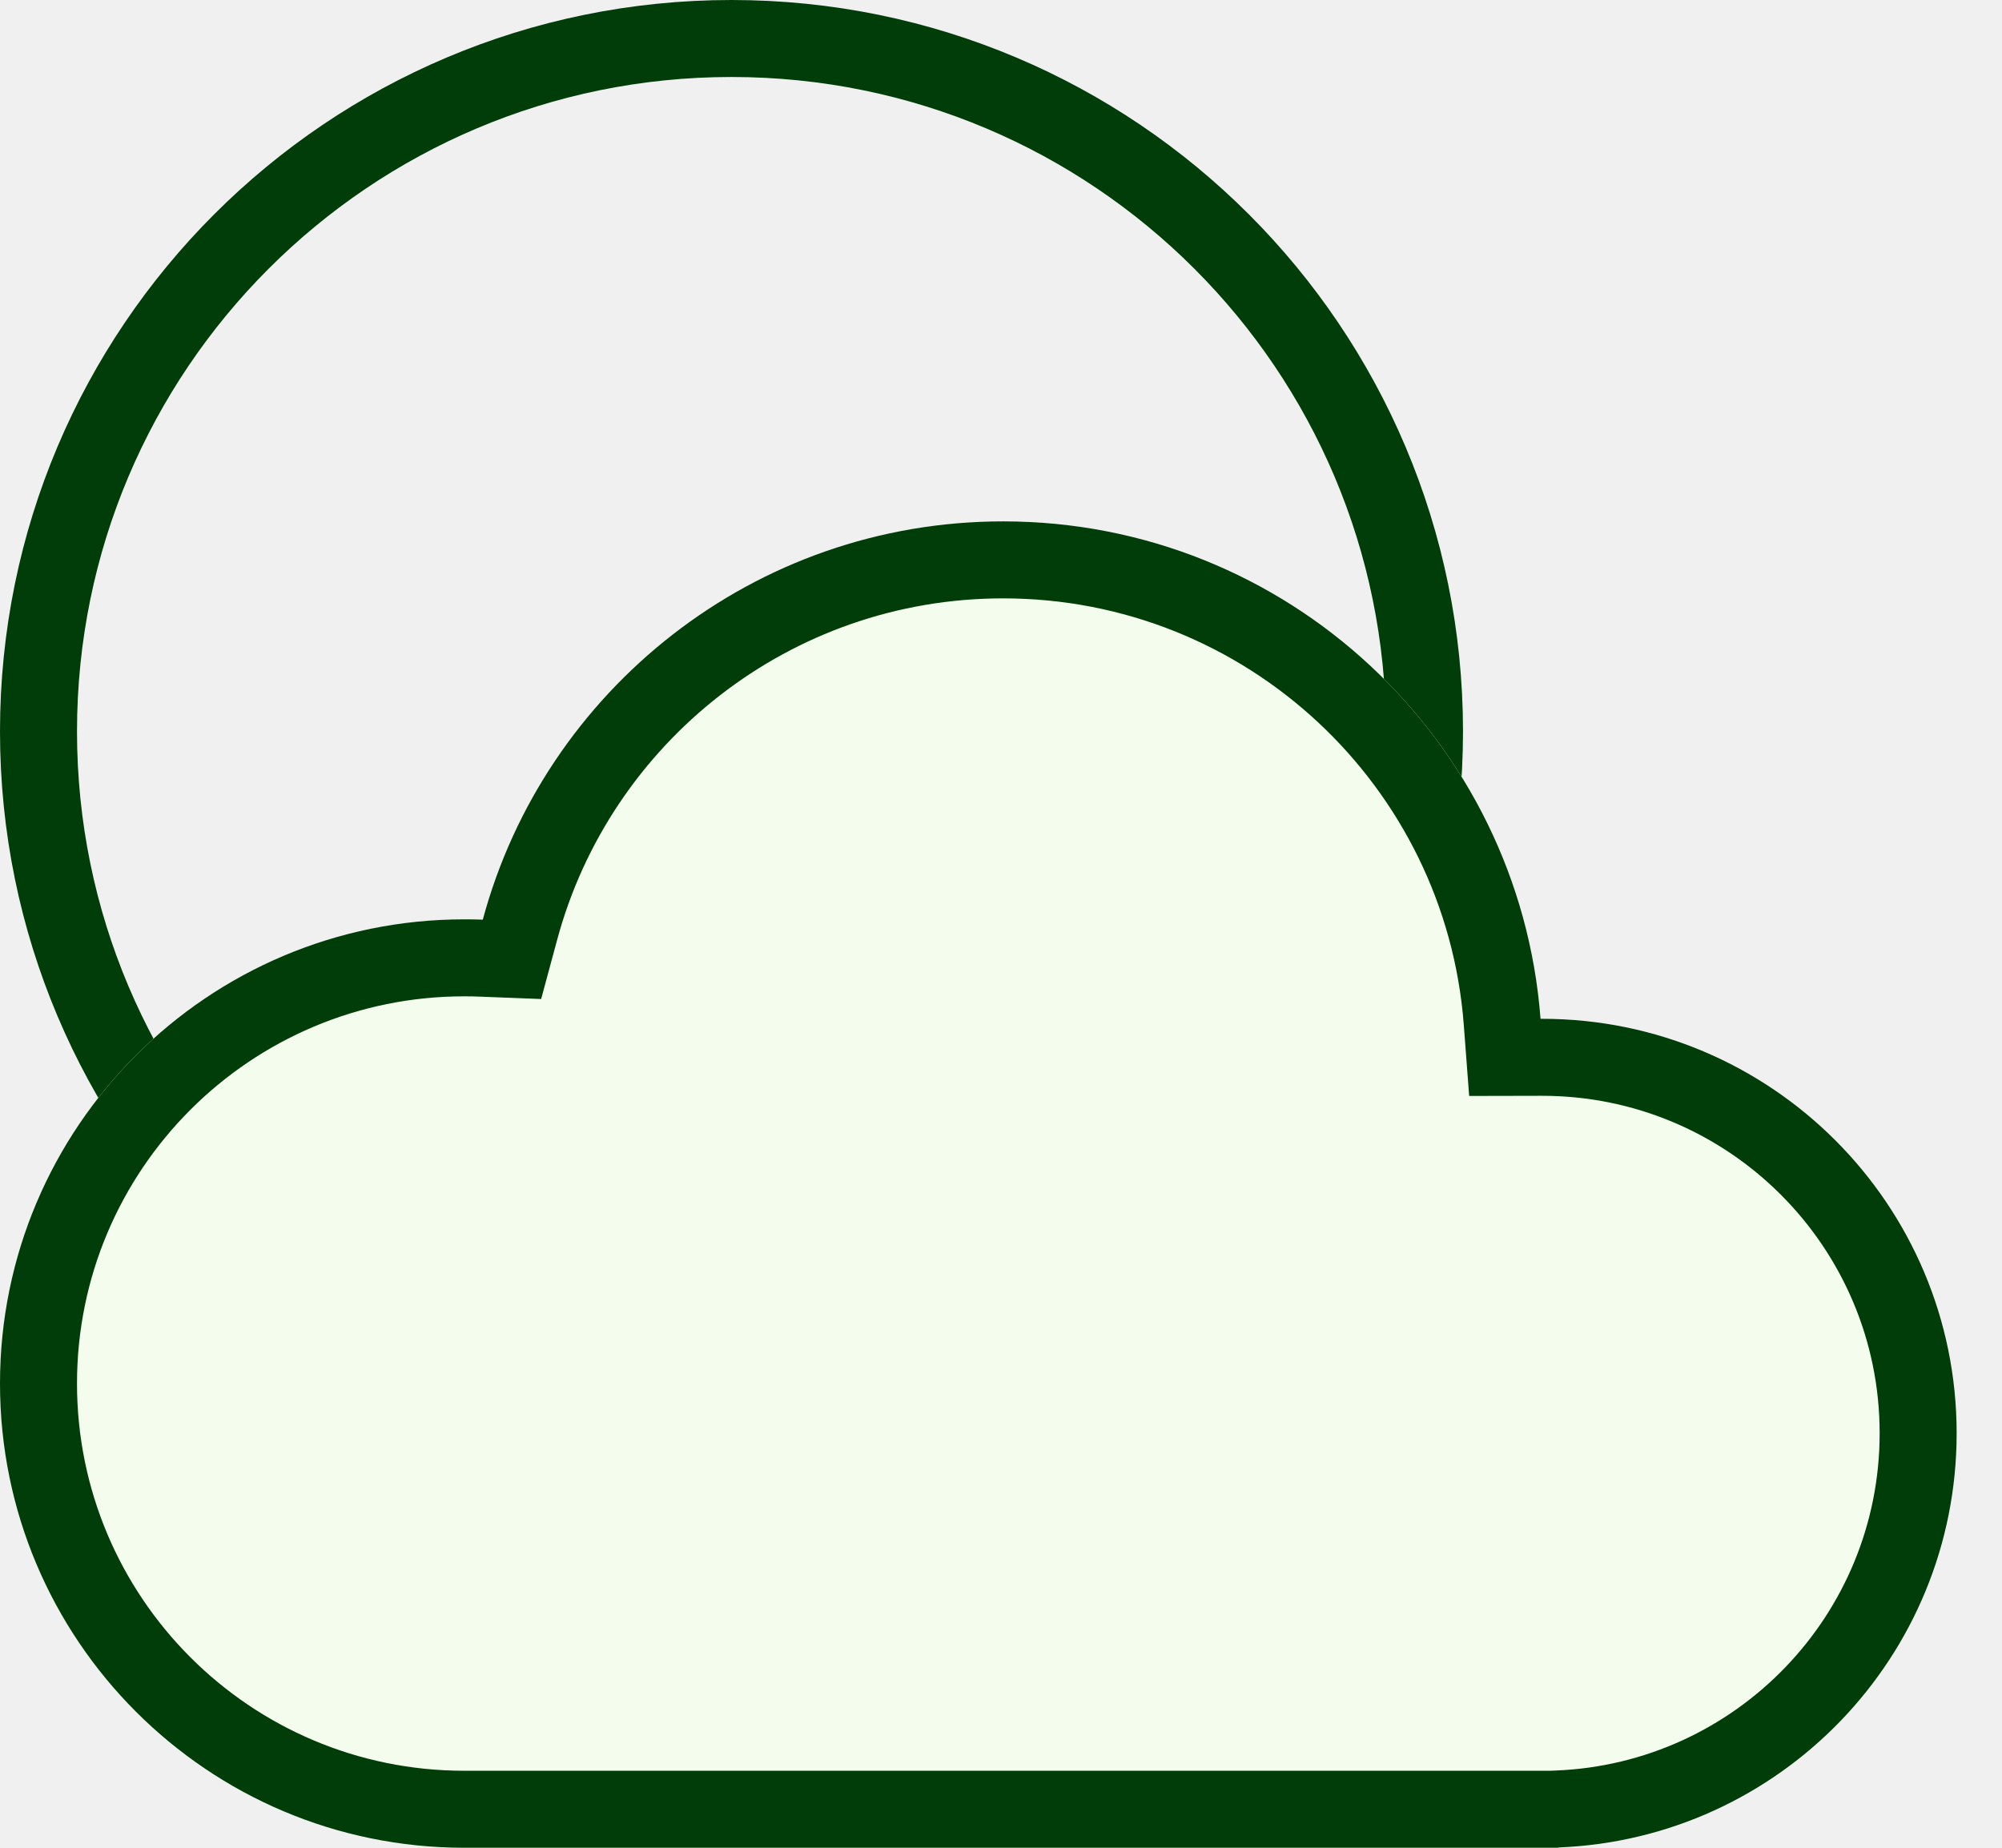
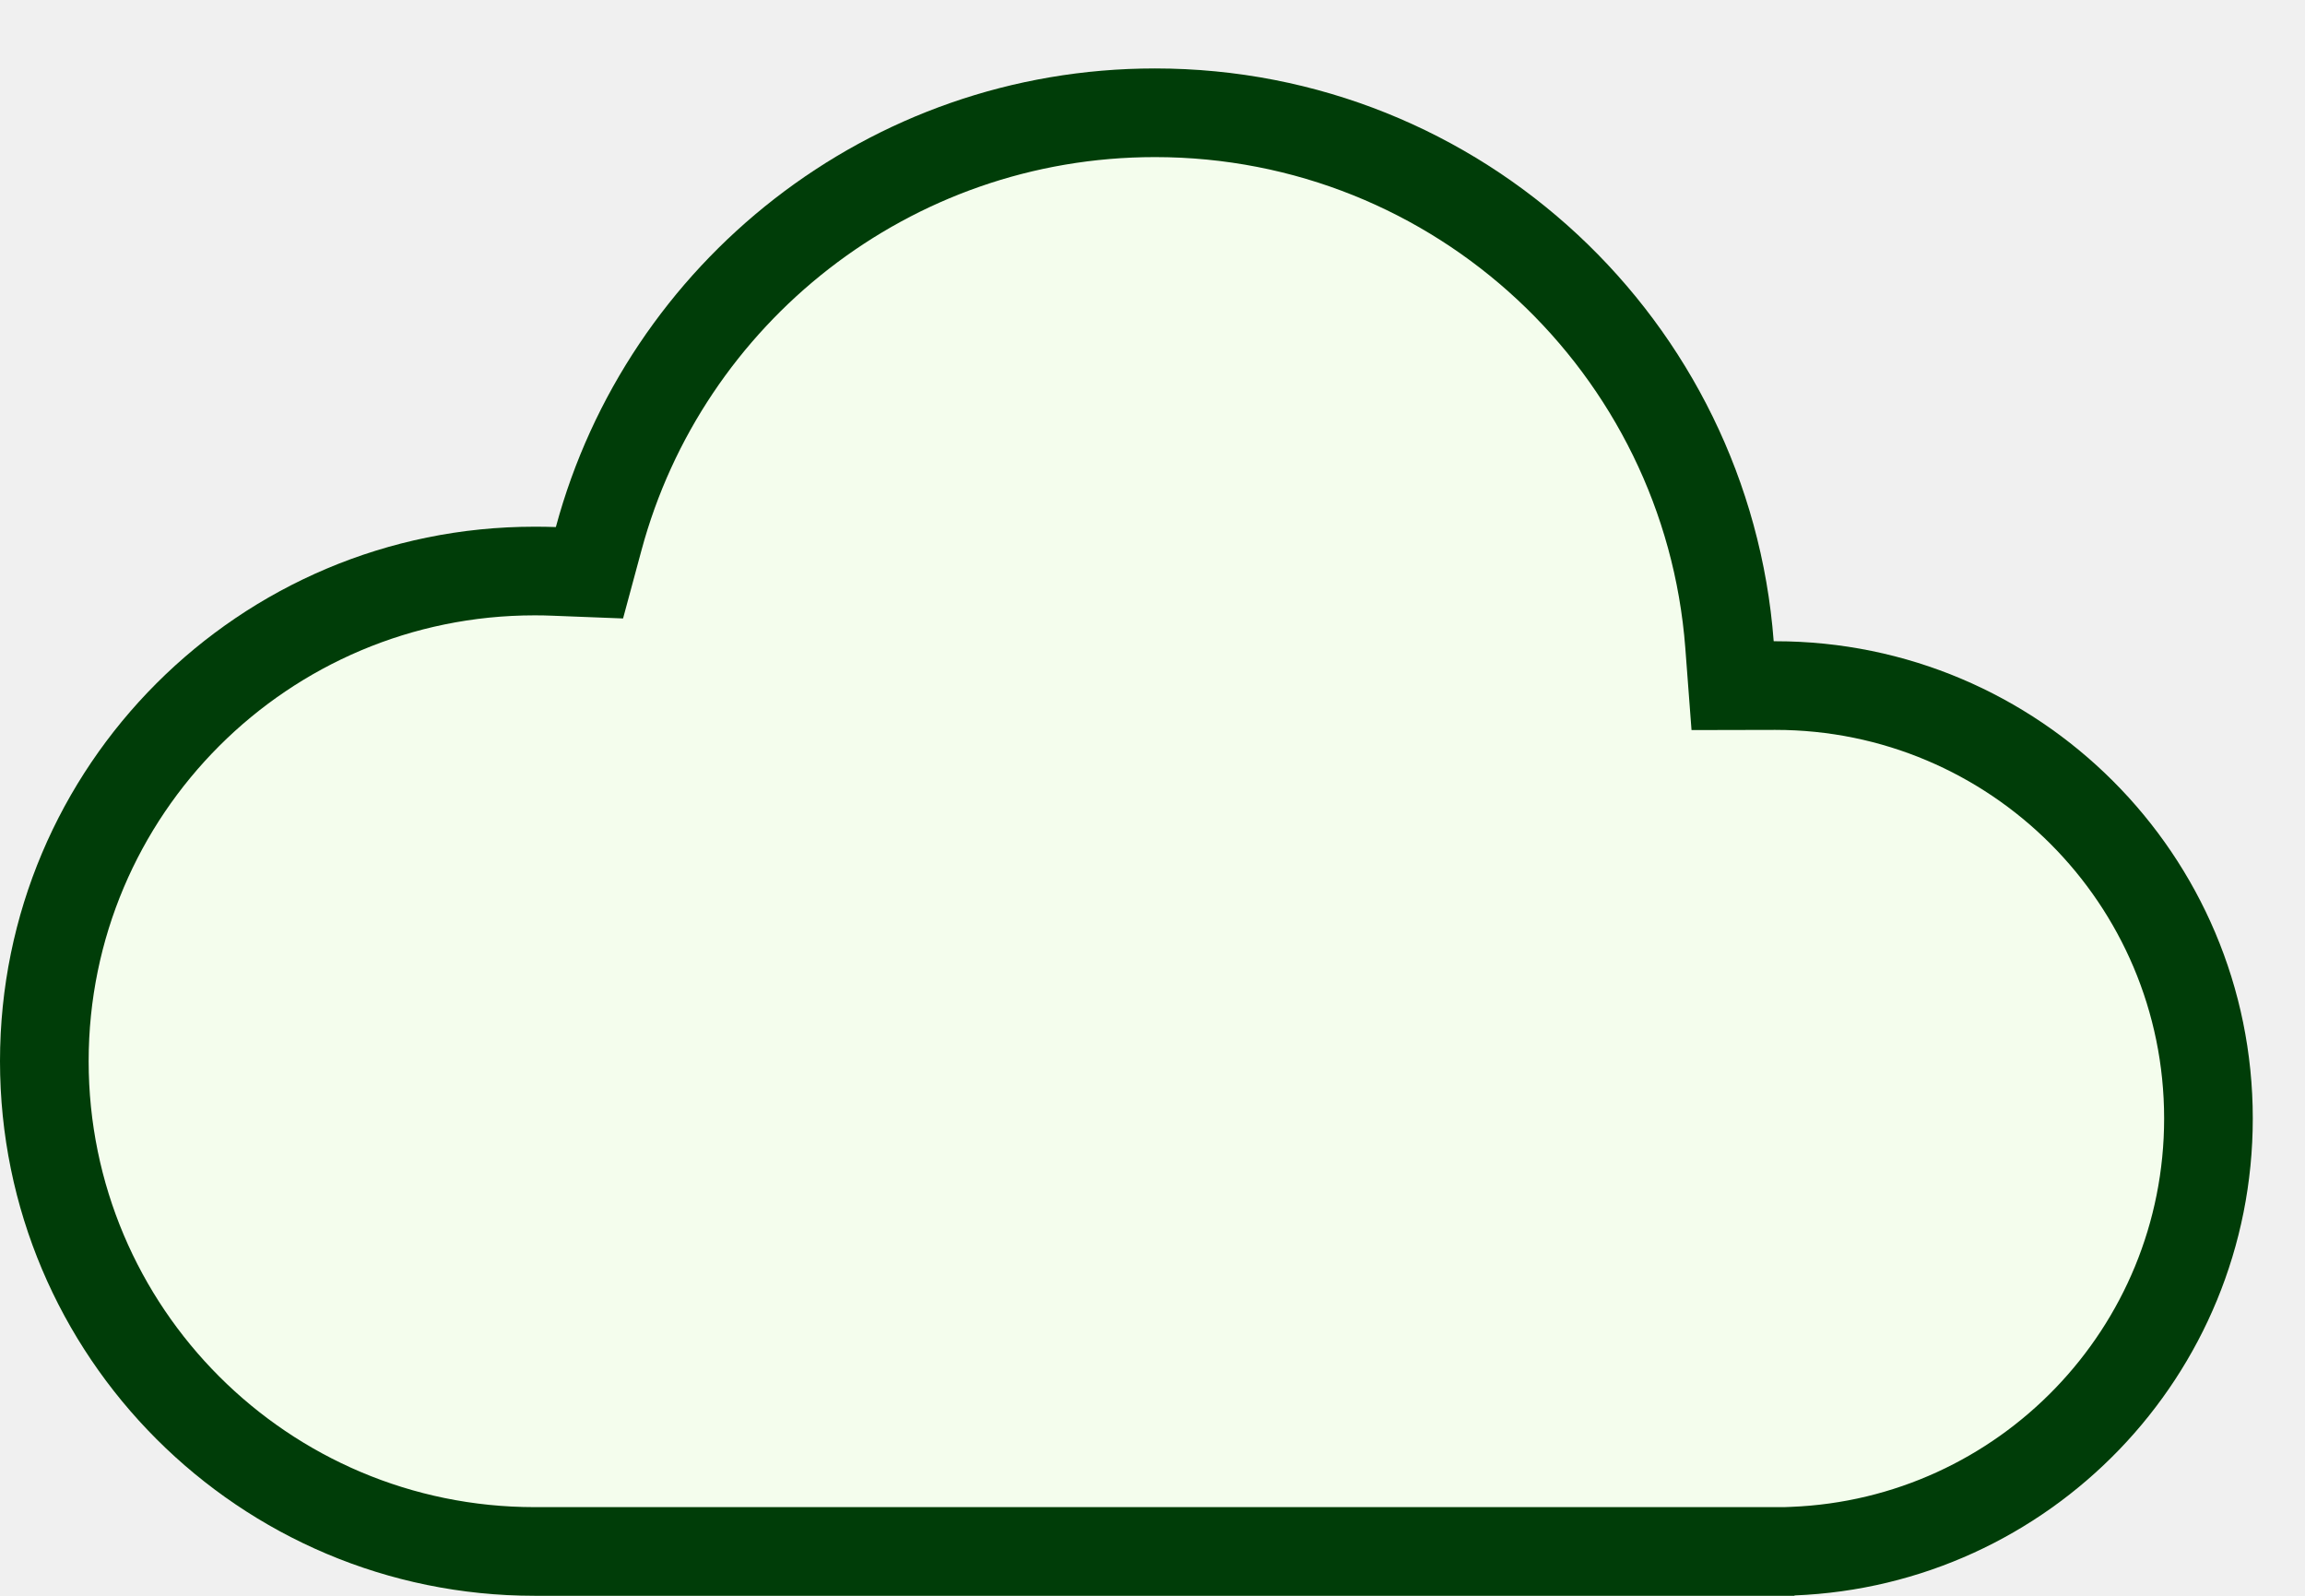
- <svg xmlns="http://www.w3.org/2000/svg" width="26" height="24" viewBox="0 0 26 24" fill="none">
-   <circle cx="9.5" cy="9.5" r="9" stroke="#003D08" />
-   <mask id="path-2-inside-1_41_994" fill="white">
-     <path fill-rule="evenodd" clip-rule="evenodd" d="M20.242 23.996C23.116 23.883 25.411 21.518 25.411 18.616C25.411 15.643 23 13.233 20.027 13.233L20.007 13.233C19.732 9.619 16.713 6.772 13.028 6.772C9.795 6.772 7.073 8.965 6.27 11.945C6.19 11.942 6.11 11.941 6.03 11.941C2.7 11.941 0 14.64 0 17.97C0 21.3 2.7 24 6.03 24C6.032 24 6.034 24 6.037 24H20.018C20.021 24 20.024 24 20.027 24C20.03 24 20.033 24 20.036 24H20.242V23.996Z" />
+ <svg xmlns="http://www.w3.org/2000/svg" width="26" height="18" viewBox="0 0 26 18" fill="none">
+   <mask id="path-1-inside-1_14_57" fill="white">
+     <path fill-rule="evenodd" clip-rule="evenodd" d="M20.242 17.996C23.116 17.883 25.411 15.518 25.411 12.616C25.411 9.643 23 7.233 20.027 7.233L20.007 7.233C19.732 3.619 16.713 0.772 13.028 0.772C9.795 0.772 7.073 2.965 6.27 5.945C6.19 5.942 6.11 5.941 6.03 5.941C2.7 5.941 0 8.64 0 11.97C0 15.3 2.7 18 6.03 18C6.032 18 6.034 18 6.037 18H20.018C20.021 18 20.024 18 20.027 18C20.03 18 20.033 18 20.036 18H20.242V17.996Z" />
  </mask>
-   <path fill-rule="evenodd" clip-rule="evenodd" d="M20.242 23.996C23.116 23.883 25.411 21.518 25.411 18.616C25.411 15.643 23 13.233 20.027 13.233L20.007 13.233C19.732 9.619 16.713 6.772 13.028 6.772C9.795 6.772 7.073 8.965 6.27 11.945C6.19 11.942 6.11 11.941 6.03 11.941C2.7 11.941 0 14.64 0 17.97C0 21.3 2.7 24 6.03 24C6.032 24 6.034 24 6.037 24H20.018C20.021 24 20.024 24 20.027 24C20.03 24 20.033 24 20.036 24H20.242V23.996Z" fill="#F4FDED" />
-   <path d="M20.242 23.996L20.203 22.997L19.242 23.034V23.996H20.242ZM20.027 13.233V12.233L20.025 12.233L20.027 13.233ZM20.007 13.233L19.01 13.309L19.08 14.235L20.009 14.233L20.007 13.233ZM6.27 11.945L6.231 12.945L7.028 12.976L7.236 12.206L6.27 11.945ZM20.018 24L20.02 23H20.018V24ZM20.036 24V23L20.035 23L20.036 24ZM20.242 24V25H21.242V24H20.242ZM20.282 24.995C23.69 24.861 26.411 22.057 26.411 18.616H24.411C24.411 20.979 22.542 22.905 20.203 22.997L20.282 24.995ZM26.411 18.616C26.411 15.091 23.553 12.233 20.027 12.233V14.233C22.448 14.233 24.411 16.195 24.411 18.616H26.411ZM20.025 12.233L20.005 12.233L20.009 14.233L20.029 14.233L20.025 12.233ZM21.004 13.157C20.69 9.026 17.239 5.772 13.028 5.772V7.772C16.186 7.772 18.774 10.212 19.01 13.309L21.004 13.157ZM13.028 5.772C9.331 5.772 6.222 8.28 5.305 11.685L7.236 12.206C7.924 9.651 10.258 7.772 13.028 7.772V5.772ZM6.309 10.946C6.217 10.943 6.123 10.941 6.03 10.941V12.941C6.097 12.941 6.164 12.942 6.231 12.945L6.309 10.946ZM6.03 10.941C2.147 10.941 -1 14.088 -1 17.97H1C1 15.193 3.252 12.941 6.03 12.941V10.941ZM-1 17.97C-1 21.853 2.147 25 6.03 25V23C3.252 23 1 20.748 1 17.97H-1ZM6.03 25C6.031 25 6.033 25 6.034 25C6.035 25 6.036 25 6.037 25V23C6.035 23 6.033 23 6.032 23C6.031 23 6.03 23 6.03 23V25ZM20.018 23H6.037V25H20.018V23ZM20.016 25C20.02 25 20.024 25 20.027 25V23C20.025 23 20.022 23 20.02 23L20.016 25ZM20.027 25C20.031 25 20.034 25 20.038 25L20.035 23C20.032 23 20.03 23 20.027 23V25ZM20.242 23H20.036V25H20.242V23ZM19.242 23.996V24H21.242V23.996H19.242Z" fill="#003D08" mask="url(#path-2-inside-1_41_994)" />
+   <path fill-rule="evenodd" clip-rule="evenodd" d="M20.242 17.996C23.116 17.883 25.411 15.518 25.411 12.616C25.411 9.643 23 7.233 20.027 7.233L20.007 7.233C19.732 3.619 16.713 0.772 13.028 0.772C9.795 0.772 7.073 2.965 6.27 5.945C6.19 5.942 6.11 5.941 6.03 5.941C2.7 5.941 0 8.64 0 11.97C0 15.3 2.7 18 6.03 18C6.032 18 6.034 18 6.037 18H20.018C20.021 18 20.024 18 20.027 18C20.03 18 20.033 18 20.036 18H20.242V17.996Z" fill="#F4FDED" />
+   <path d="M20.242 17.996L20.203 16.997L19.242 17.034V17.996H20.242ZM20.027 7.233V6.233L20.025 6.233L20.027 7.233ZM20.007 7.233L19.01 7.309L19.08 8.235L20.009 8.233L20.007 7.233ZM6.27 5.945L6.231 6.945L7.028 6.976L7.236 6.206L6.27 5.945ZM20.018 18L20.02 17H20.018V18ZM20.036 18V17L20.035 17L20.036 18ZM20.242 18V19H21.242V18H20.242ZM20.282 18.995C23.69 18.861 26.411 16.057 26.411 12.616H24.411C24.411 14.979 22.542 16.905 20.203 16.997L20.282 18.995ZM26.411 12.616C26.411 9.091 23.553 6.233 20.027 6.233V8.233C22.448 8.233 24.411 10.195 24.411 12.616H26.411ZM20.025 6.233L20.005 6.233L20.009 8.233L20.029 8.233L20.025 6.233ZM21.004 7.157C20.69 3.026 17.239 -0.228 13.028 -0.228V1.772C16.186 1.772 18.774 4.212 19.01 7.309L21.004 7.157ZM13.028 -0.228C9.331 -0.228 6.222 2.28 5.305 5.685L7.236 6.206C7.924 3.651 10.258 1.772 13.028 1.772V-0.228ZM6.309 4.946C6.217 4.942 6.123 4.941 6.03 4.941V6.941C6.097 6.941 6.164 6.942 6.231 6.945L6.309 4.946ZM6.03 4.941C2.147 4.941 -1 8.088 -1 11.97H1C1 9.193 3.252 6.941 6.03 6.941V4.941ZM-1 11.97C-1 15.853 2.147 19 6.03 19V17C3.252 17 1 14.748 1 11.97H-1ZM6.03 19C6.031 19 6.033 19 6.034 19C6.035 19 6.036 19 6.037 19V17C6.035 17 6.033 17 6.032 17C6.031 17 6.03 17 6.03 17V19ZM20.018 17H6.037V19H20.018V17ZM20.016 19C20.02 19 20.024 19 20.027 19V17C20.025 17 20.022 17 20.02 17L20.016 19ZM20.027 19C20.031 19 20.034 19 20.038 19L20.035 17C20.032 17 20.03 17 20.027 17V19ZM20.242 17H20.036V19H20.242V17ZM19.242 17.996V18H21.242V17.996H19.242Z" fill="#003D08" mask="url(#path-1-inside-1_14_57)" />
</svg>
